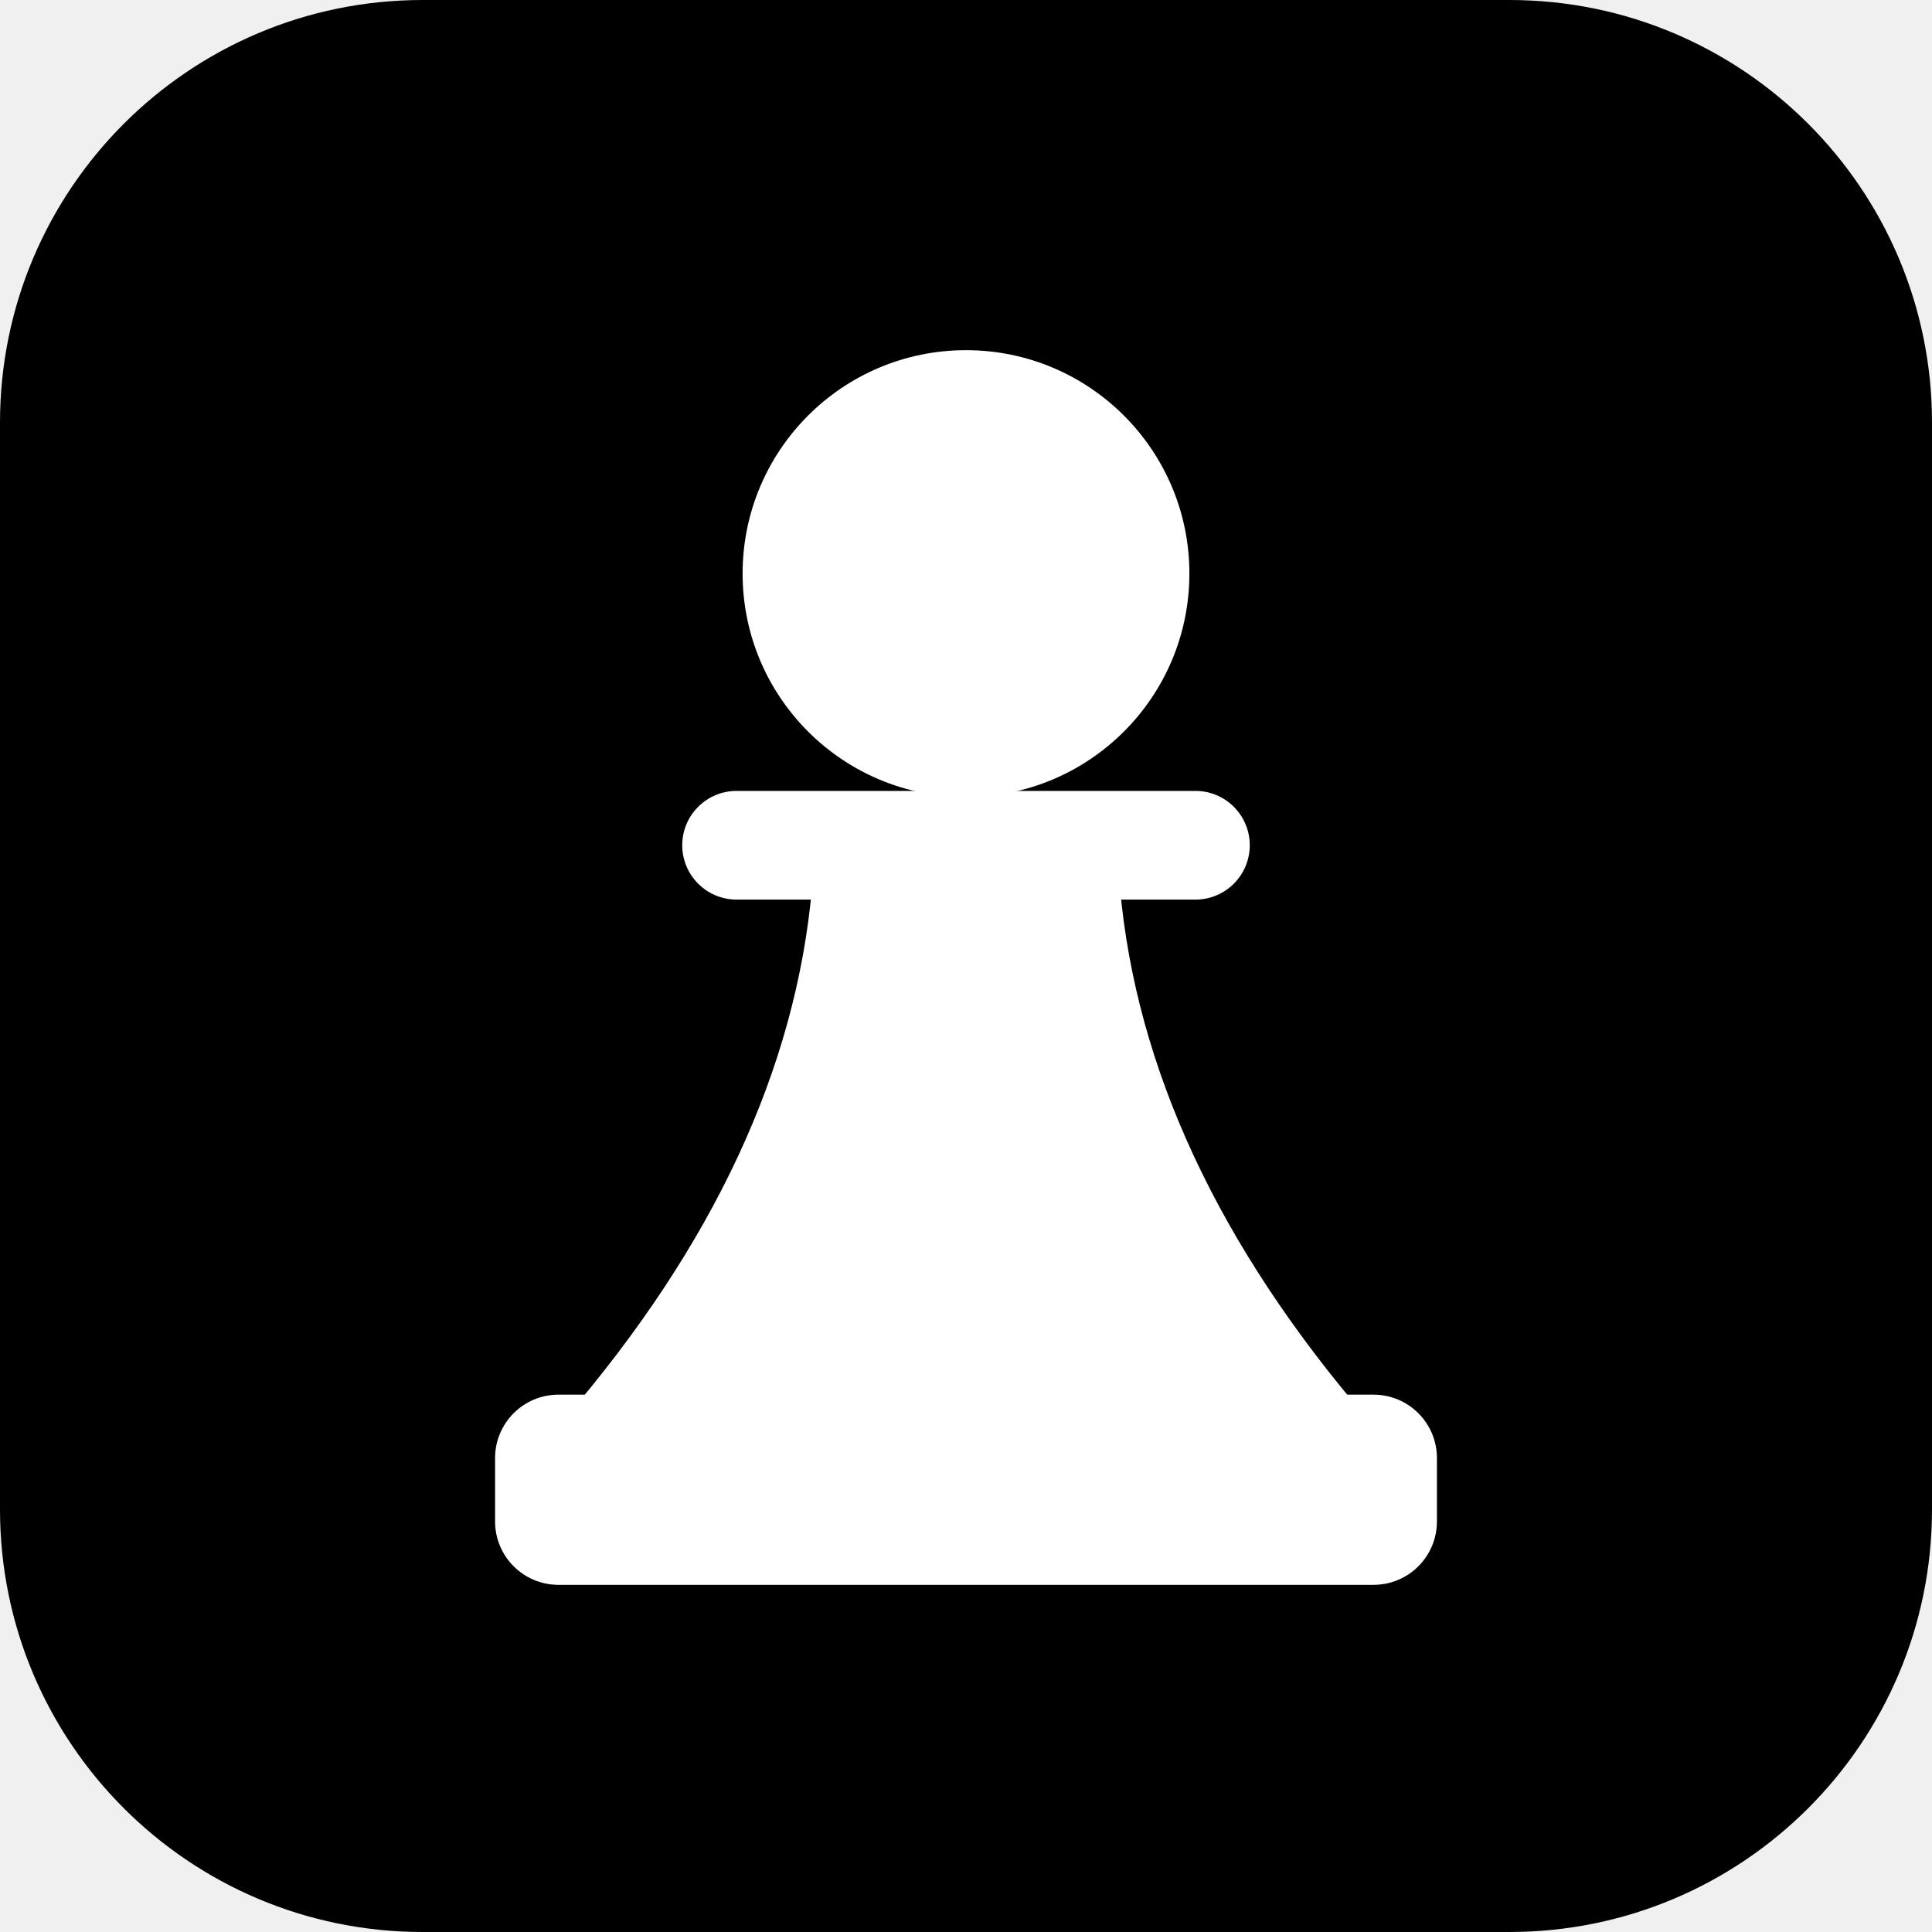
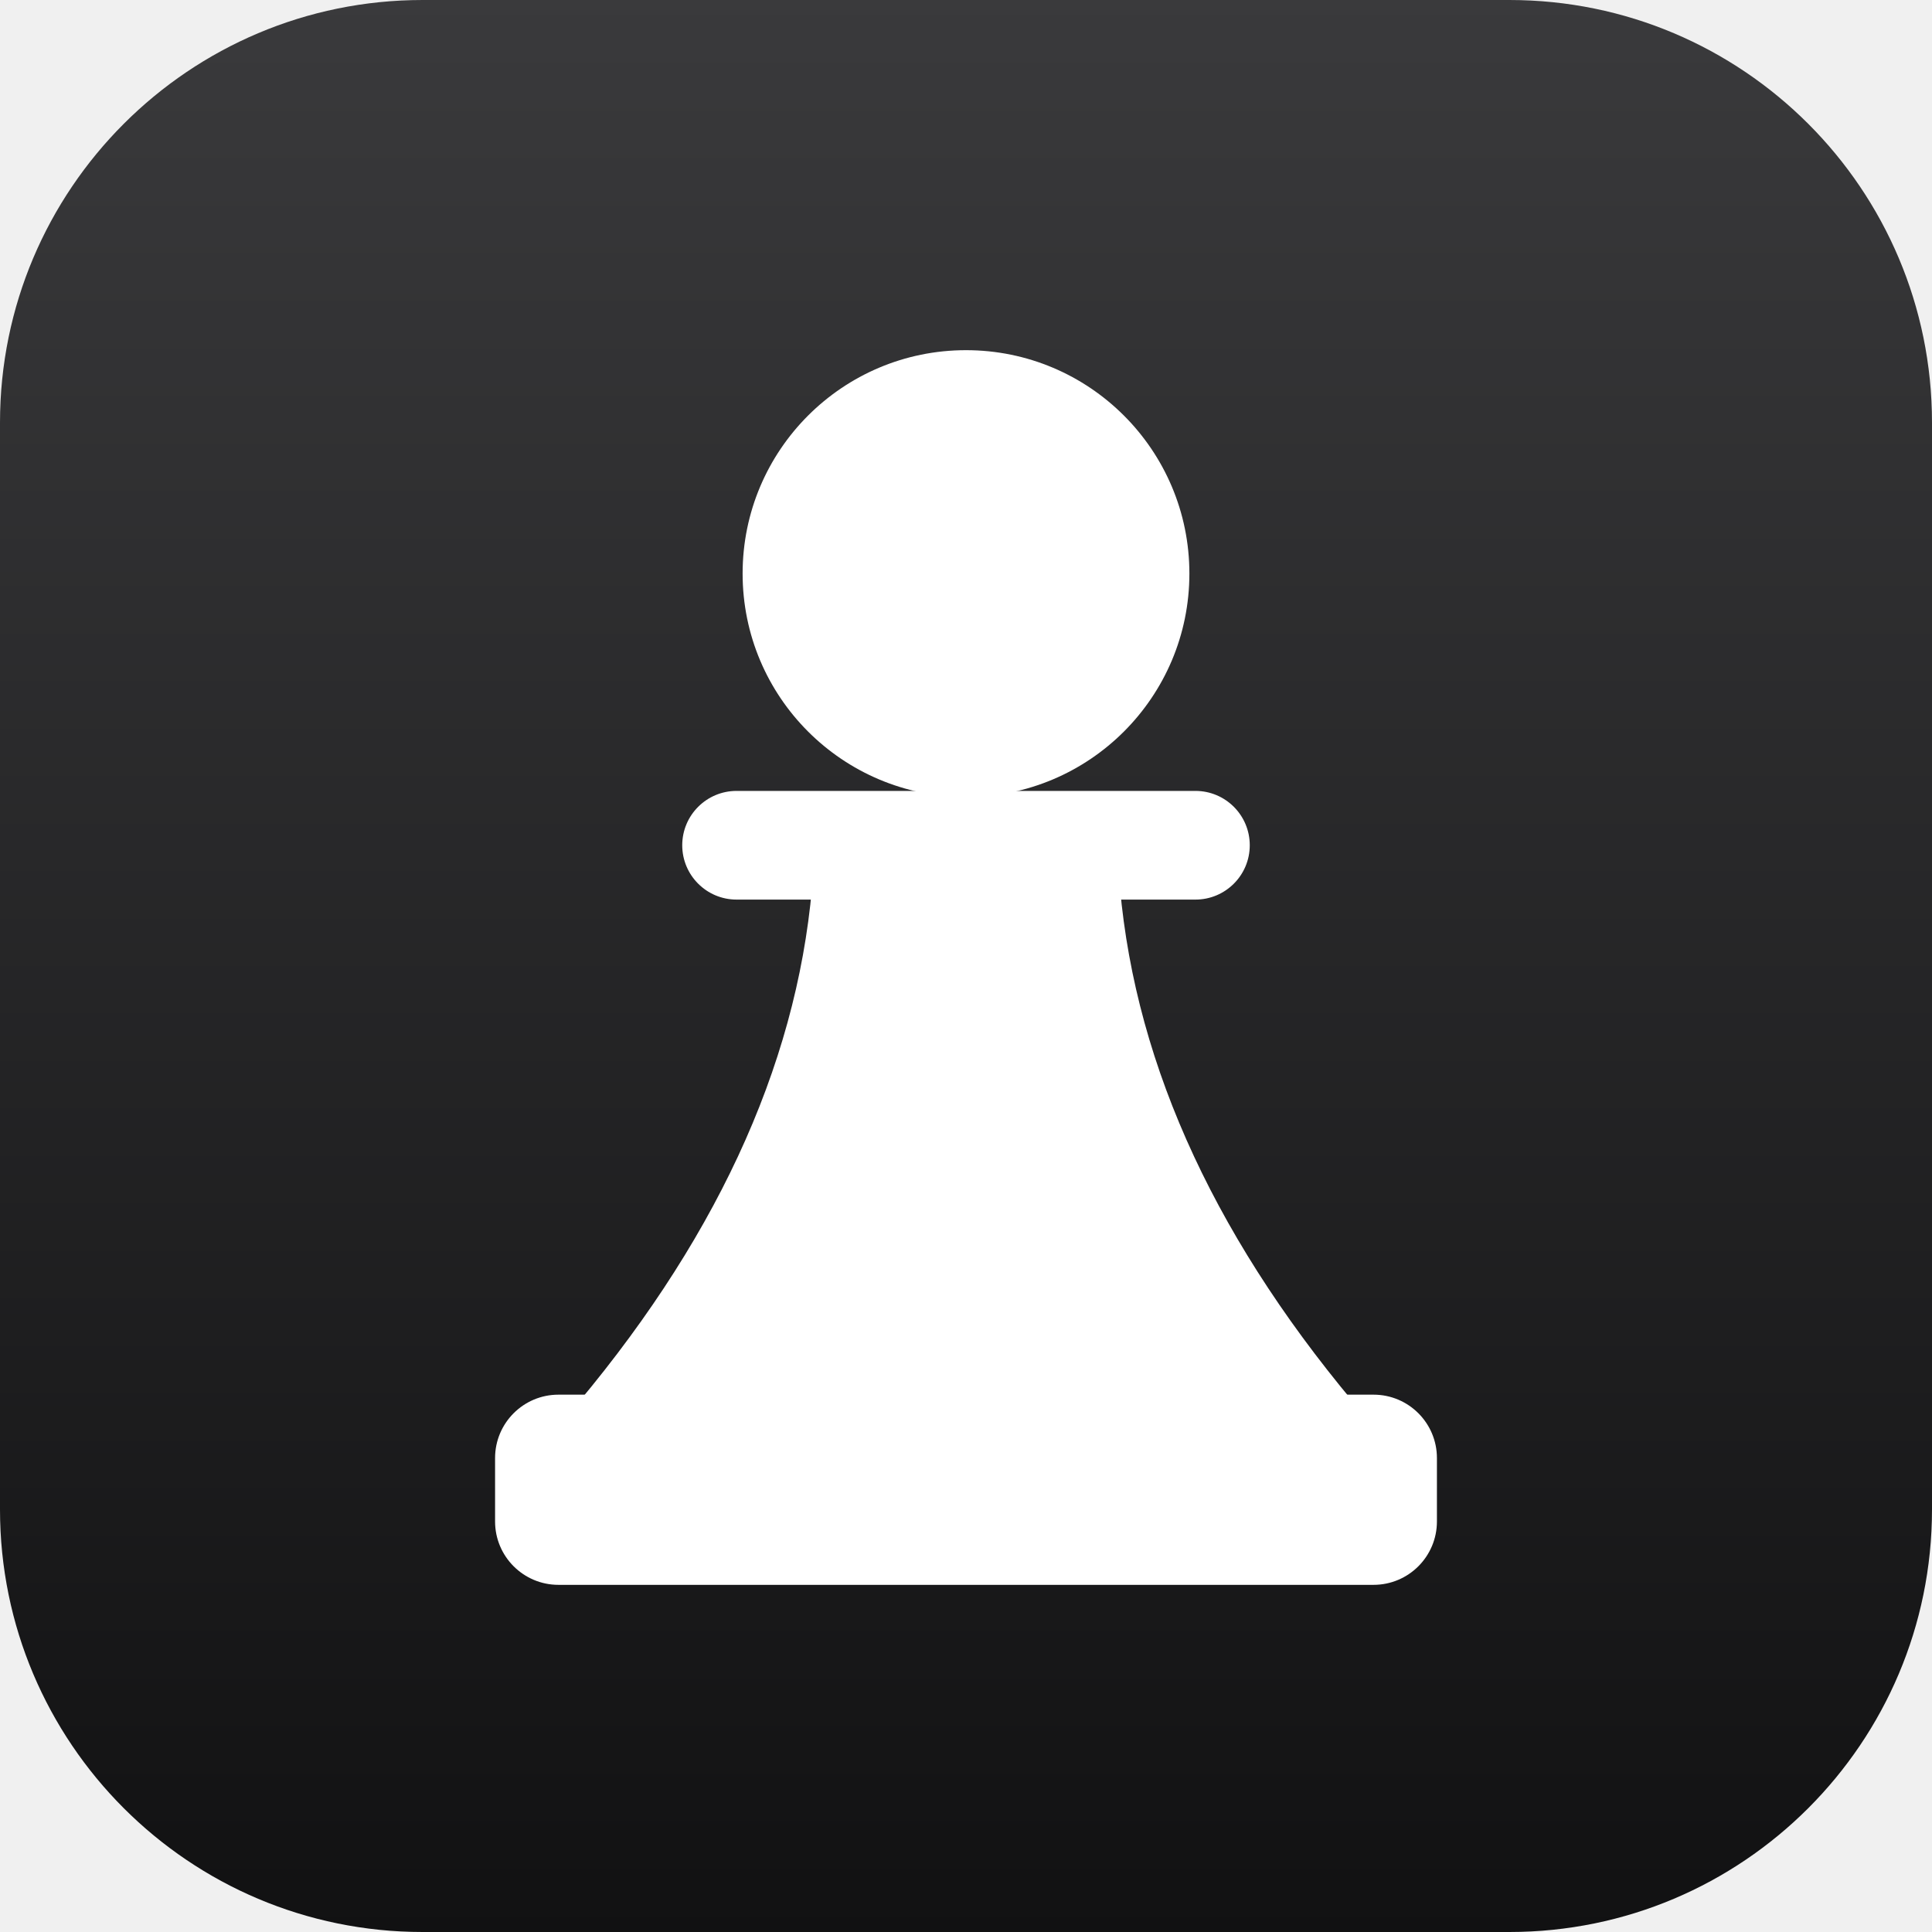
<svg xmlns="http://www.w3.org/2000/svg" viewBox="0 0 64 64">
-   <rect width="64" height="64" rx="14" fill="#000" />
+   <defs>
+     <linearGradient id="bg" x1="0" y1="0" x2="0" y2="1">
+       <stop offset="0" stop-color="#3a3a3c" />
+       <stop offset="1" stop-color="#111112" />
+     </linearGradient>
+   </defs>
+   <rect width="64" height="64" rx="14" fill="url(#bg)" />
  <g fill="#fff">
    <circle cx="32" cy="19" r="7.4" />
    <rect x="22.6" y="26.2" width="18.8" height="3.6" rx="1.8" />
    <path d="M26.9 29.4h10.2q.8 9 8.2 17.6H18.7q7.4-8.6 8.2-17.6z" />
    <rect x="16.4" y="46.2" width="31.2" height="6.3" rx="2.1" />
  </g>
</svg>
